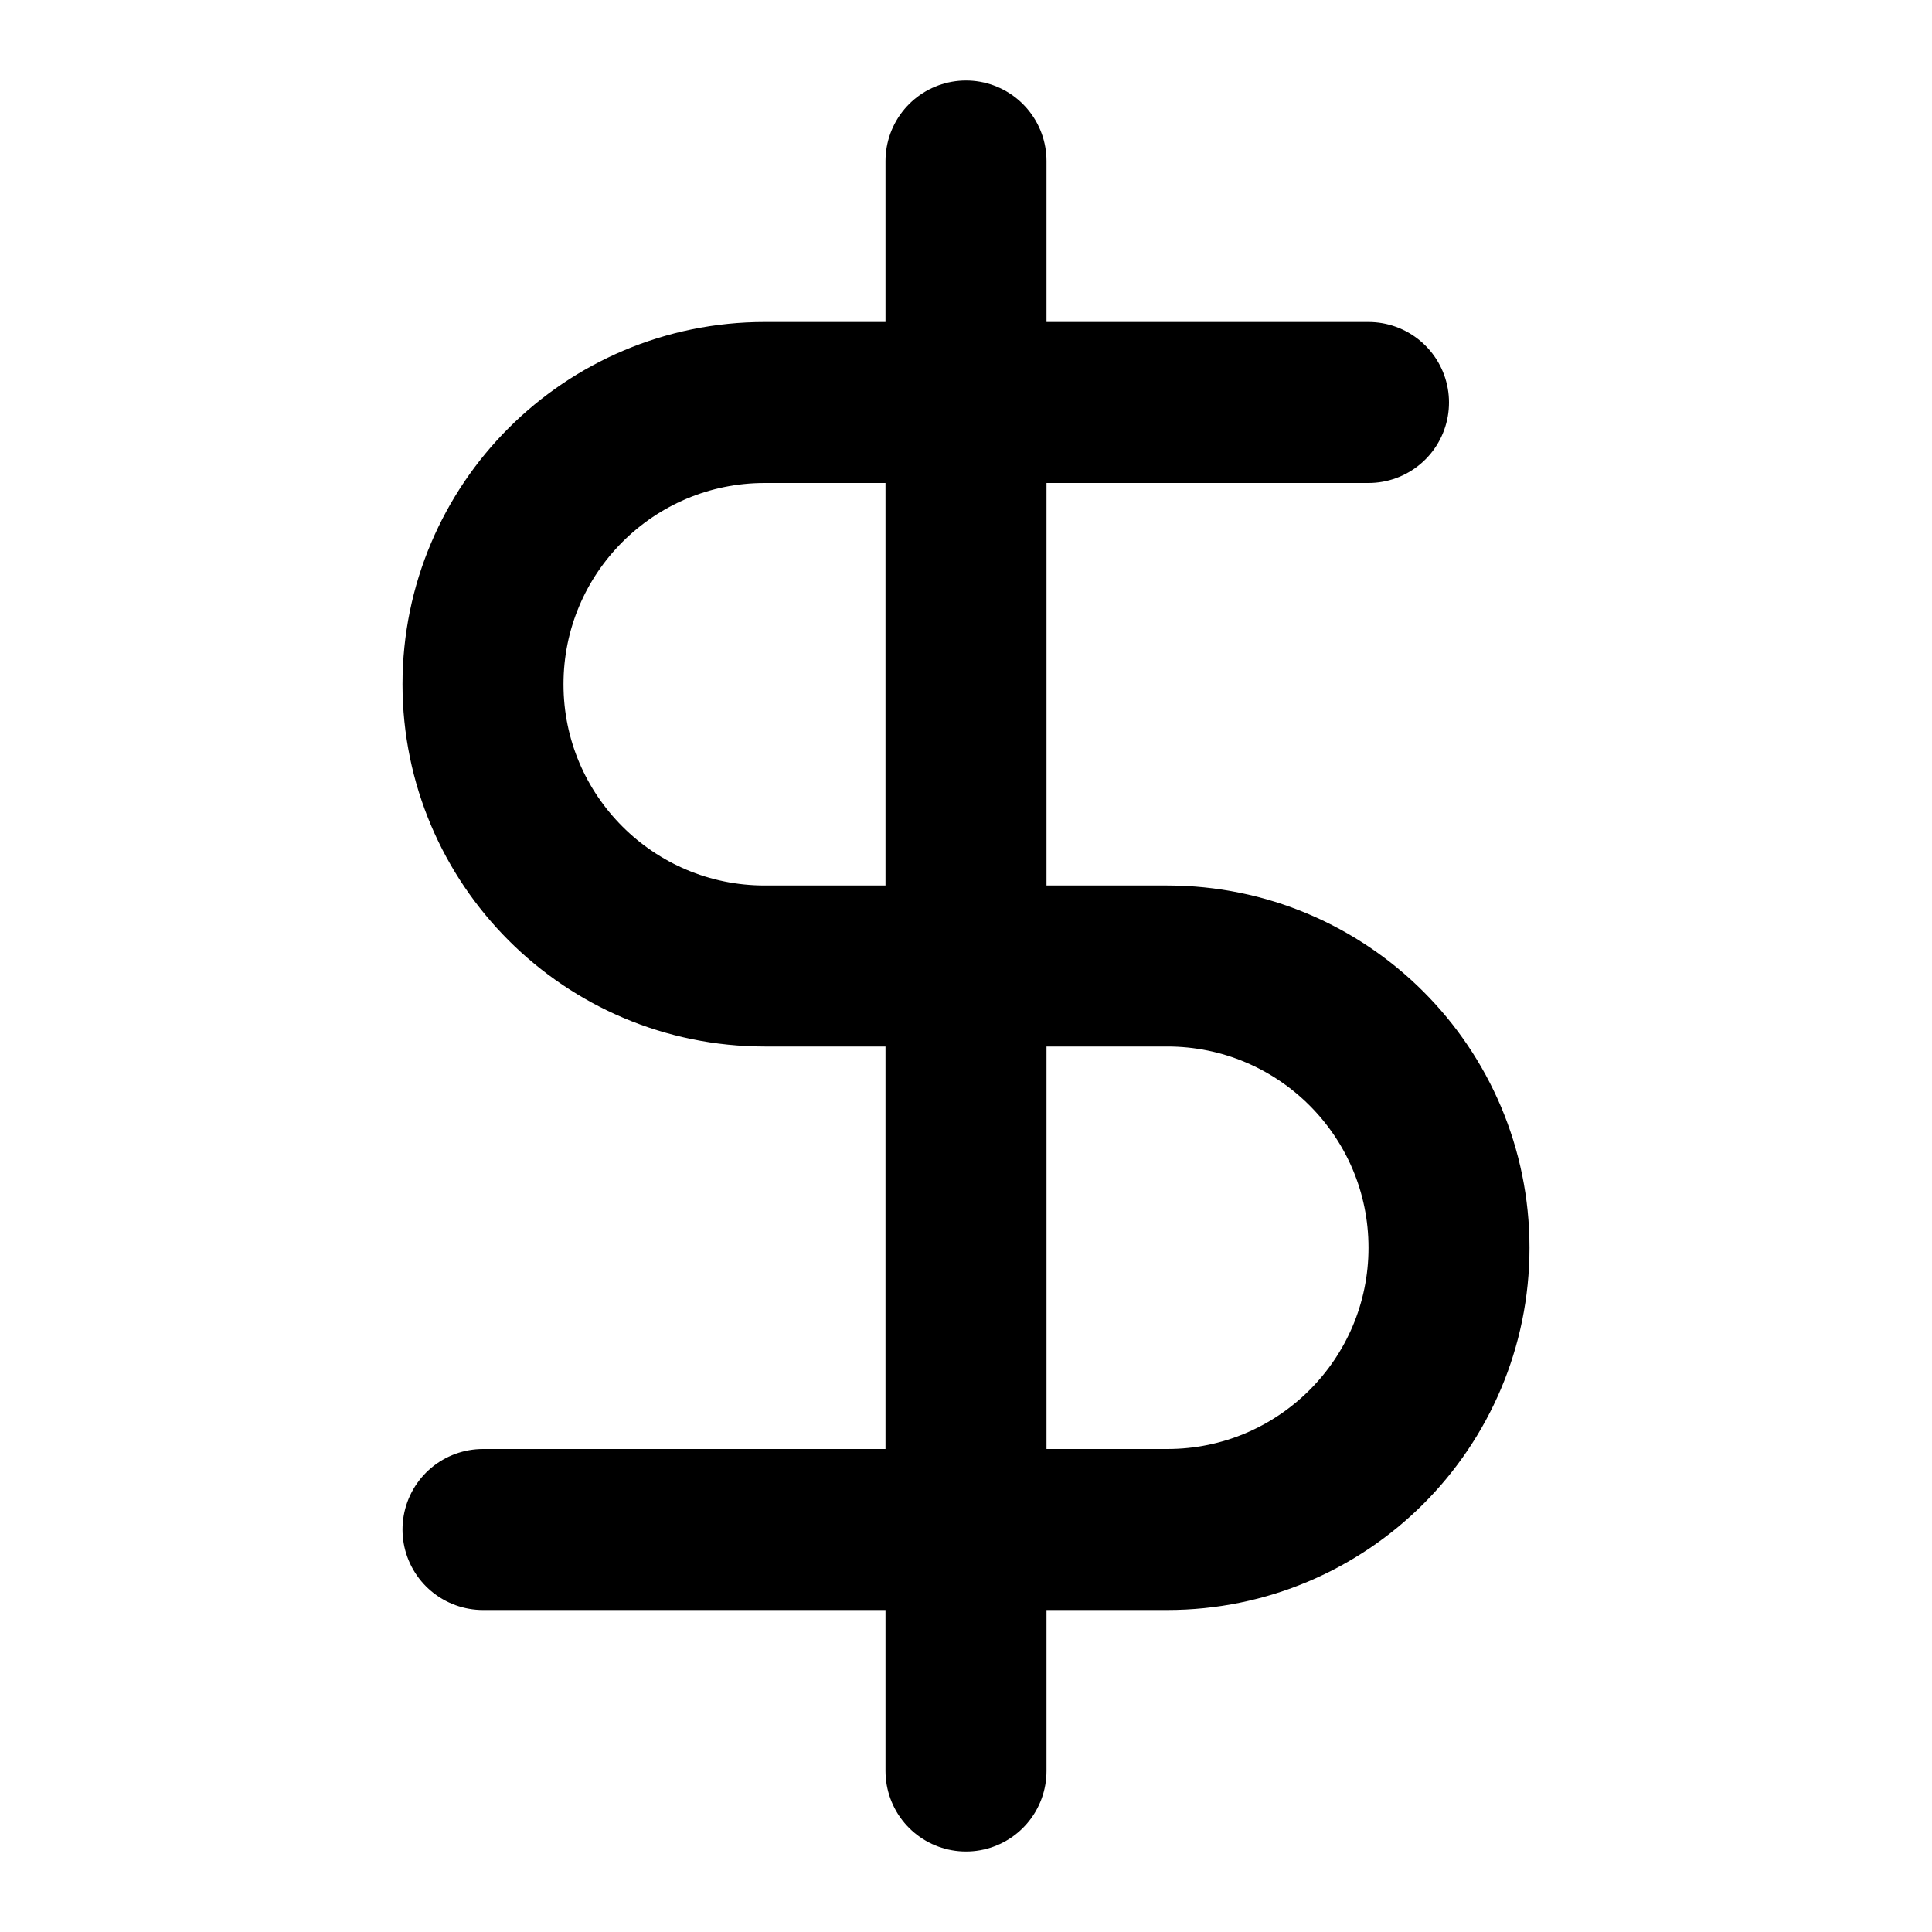
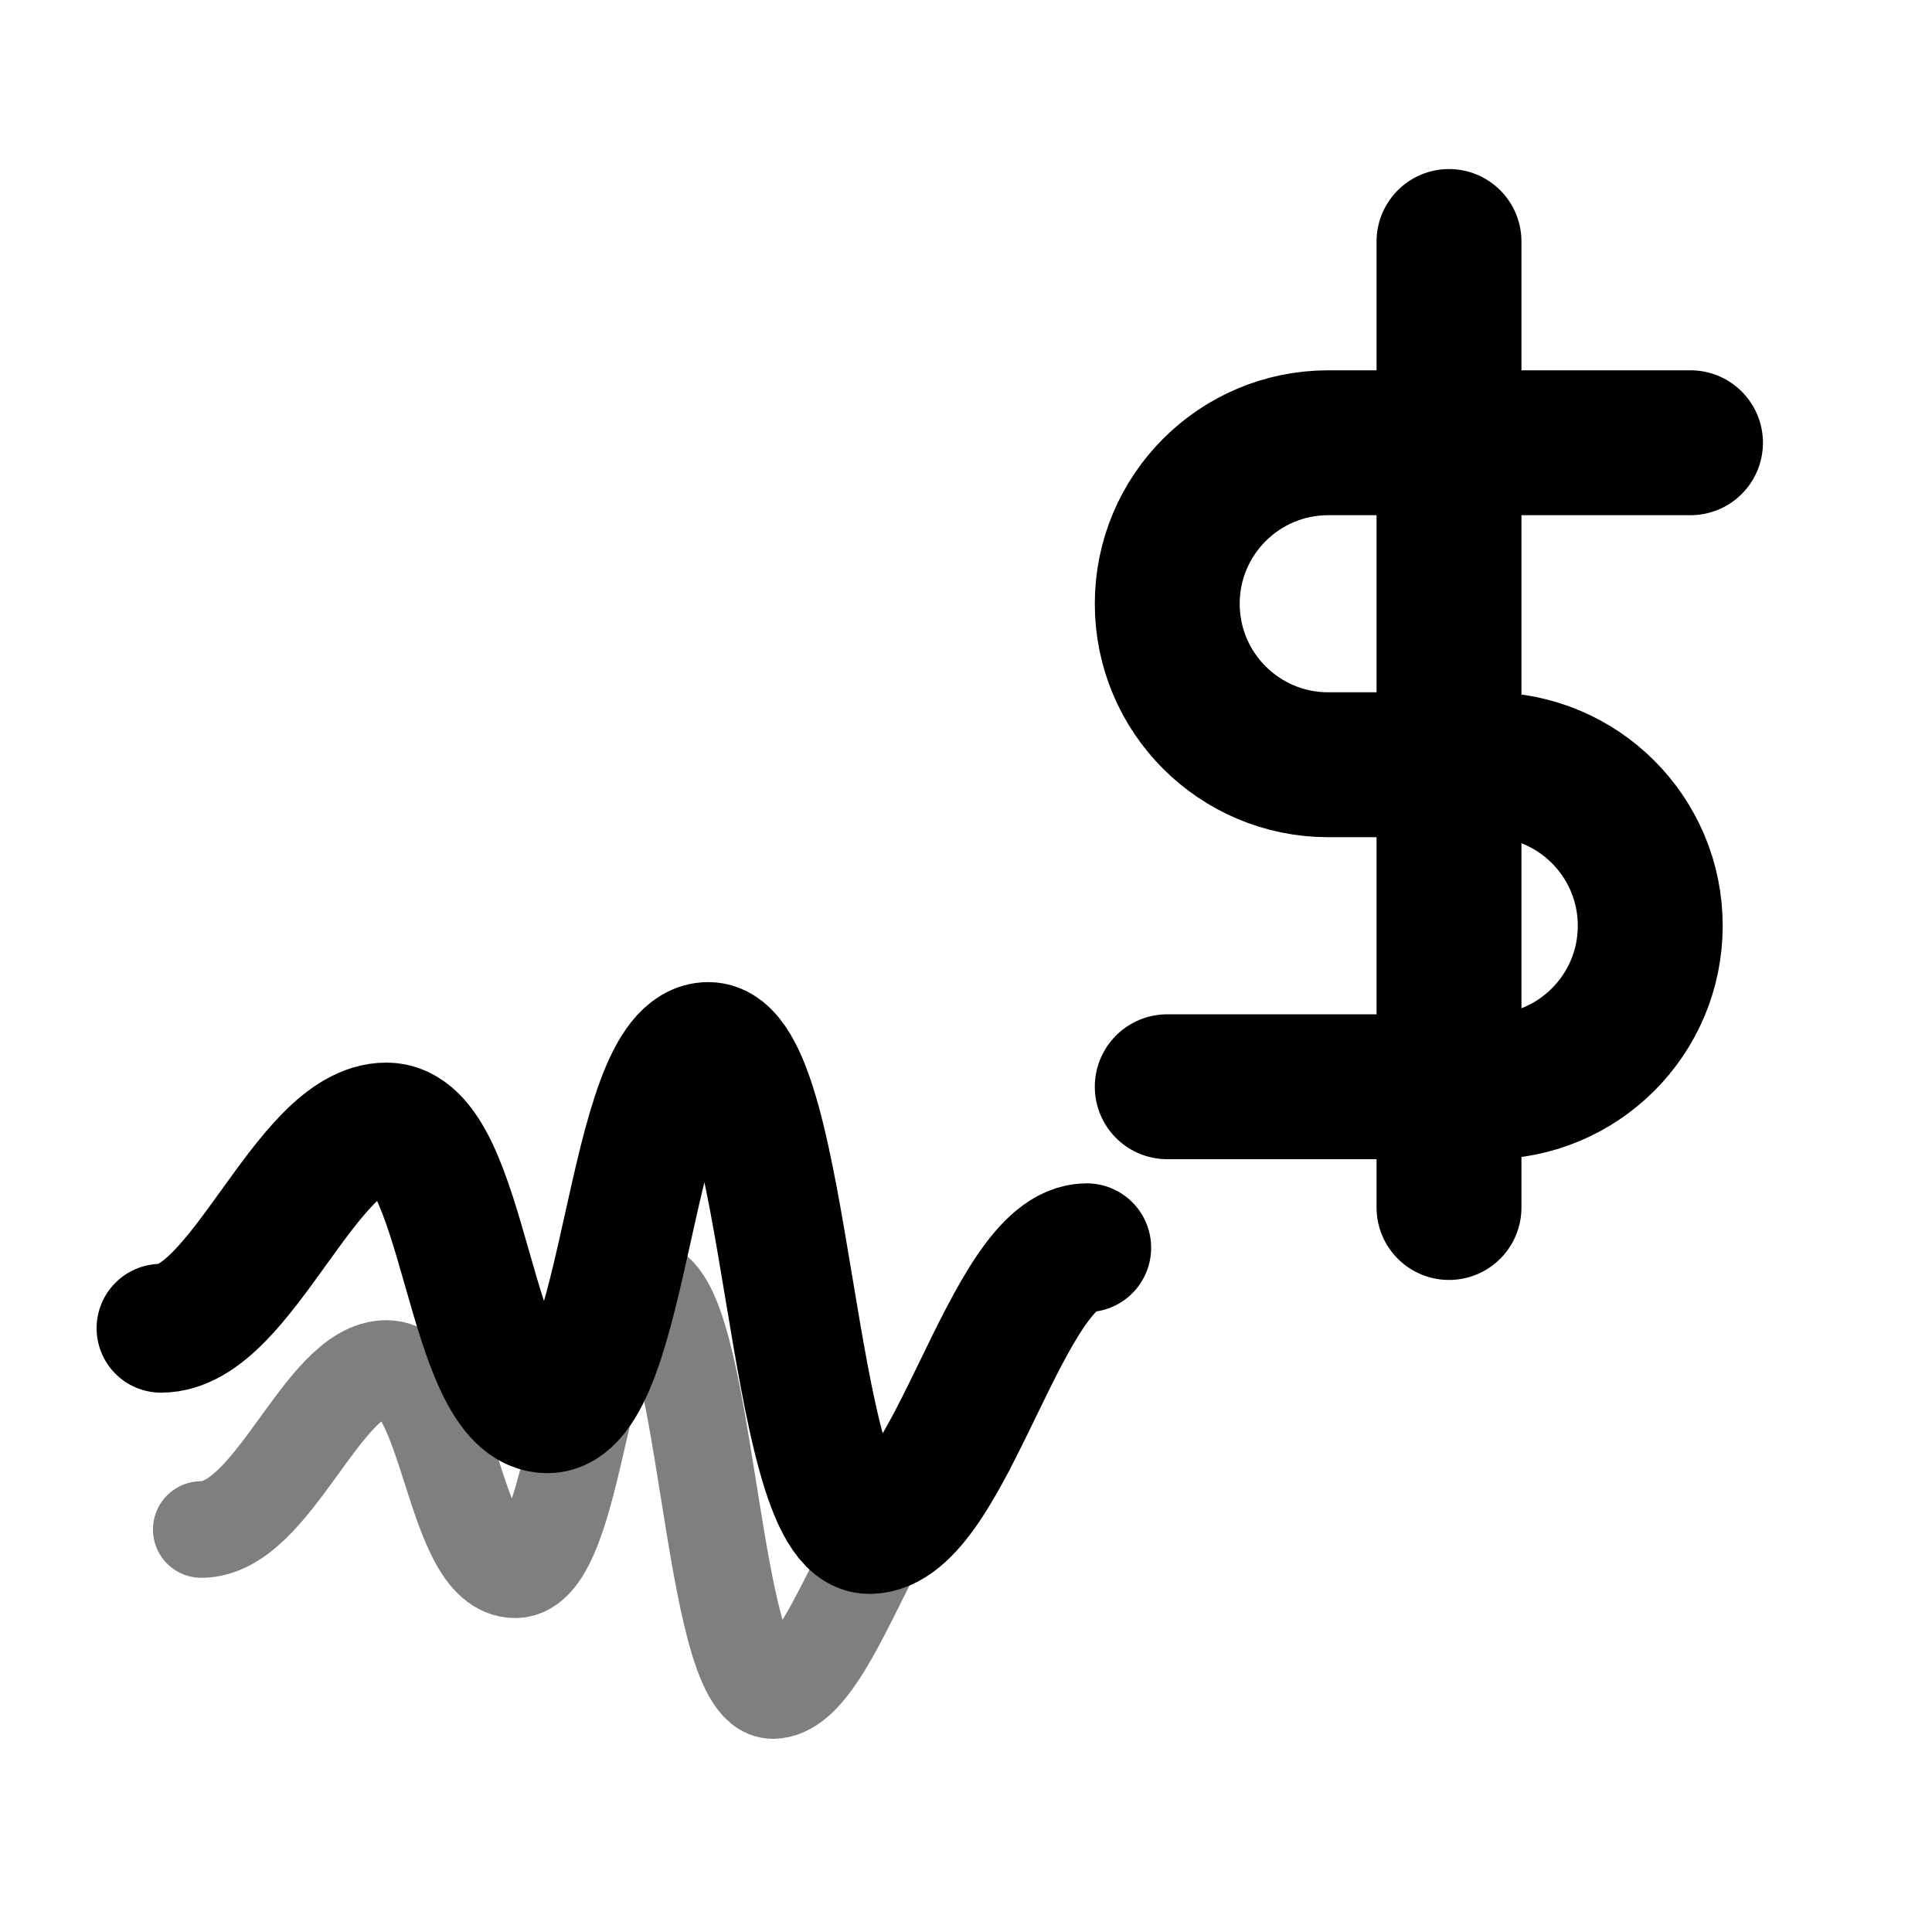
- <svg xmlns="http://www.w3.org/2000/svg" viewBox="0 0 24 24" fill="none" stroke="currentColor" stroke-width="2" stroke-linecap="round" stroke-linejoin="round">
-   <path d="M12 2v20M17 5H9.5a3.5 3.5 0 0 0 0 7h5a3.5 3.5 0 0 1 0 7H6" />
+ <svg xmlns="http://www.w3.org/2000/svg" viewBox="0 0 24 24" fill="none" stroke="currentColor" stroke-width="1.8" stroke-linecap="round" stroke-linejoin="round">
+   <rect x="1" y="1" width="22" height="22" rx="3" ry="3" stroke-width="0" fill="none" />
+   <path d="M2 16.5 C3 16.5, 3.8 14, 4.8 14 C5.8 14, 5.8 17.5, 6.8 17.5 C7.8 17.5, 7.8 13, 8.8 13 C9.8 13, 9.8 19, 10.8 19 C11.8 19, 12.5 15.5, 13.5 15.5" stroke-width="1.6" />
+   <path d="M2.5 19 C3.4 19, 4 17, 4.8 17 C5.6 17, 5.6 19.5, 6.4 19.5 C7.2 19.5, 7.2 16, 8 16 C8.8 16, 8.8 21, 9.6 21 C10.4 21, 11 18, 12 18" stroke-width="1.2" opacity="0.5" />
+   <path d="M18 3v12" />
+   <path d="M21 5.5H16.5a2 2 0 0 0 0 4h2a2 2 0 0 1 0 4H14.5" />
</svg>
